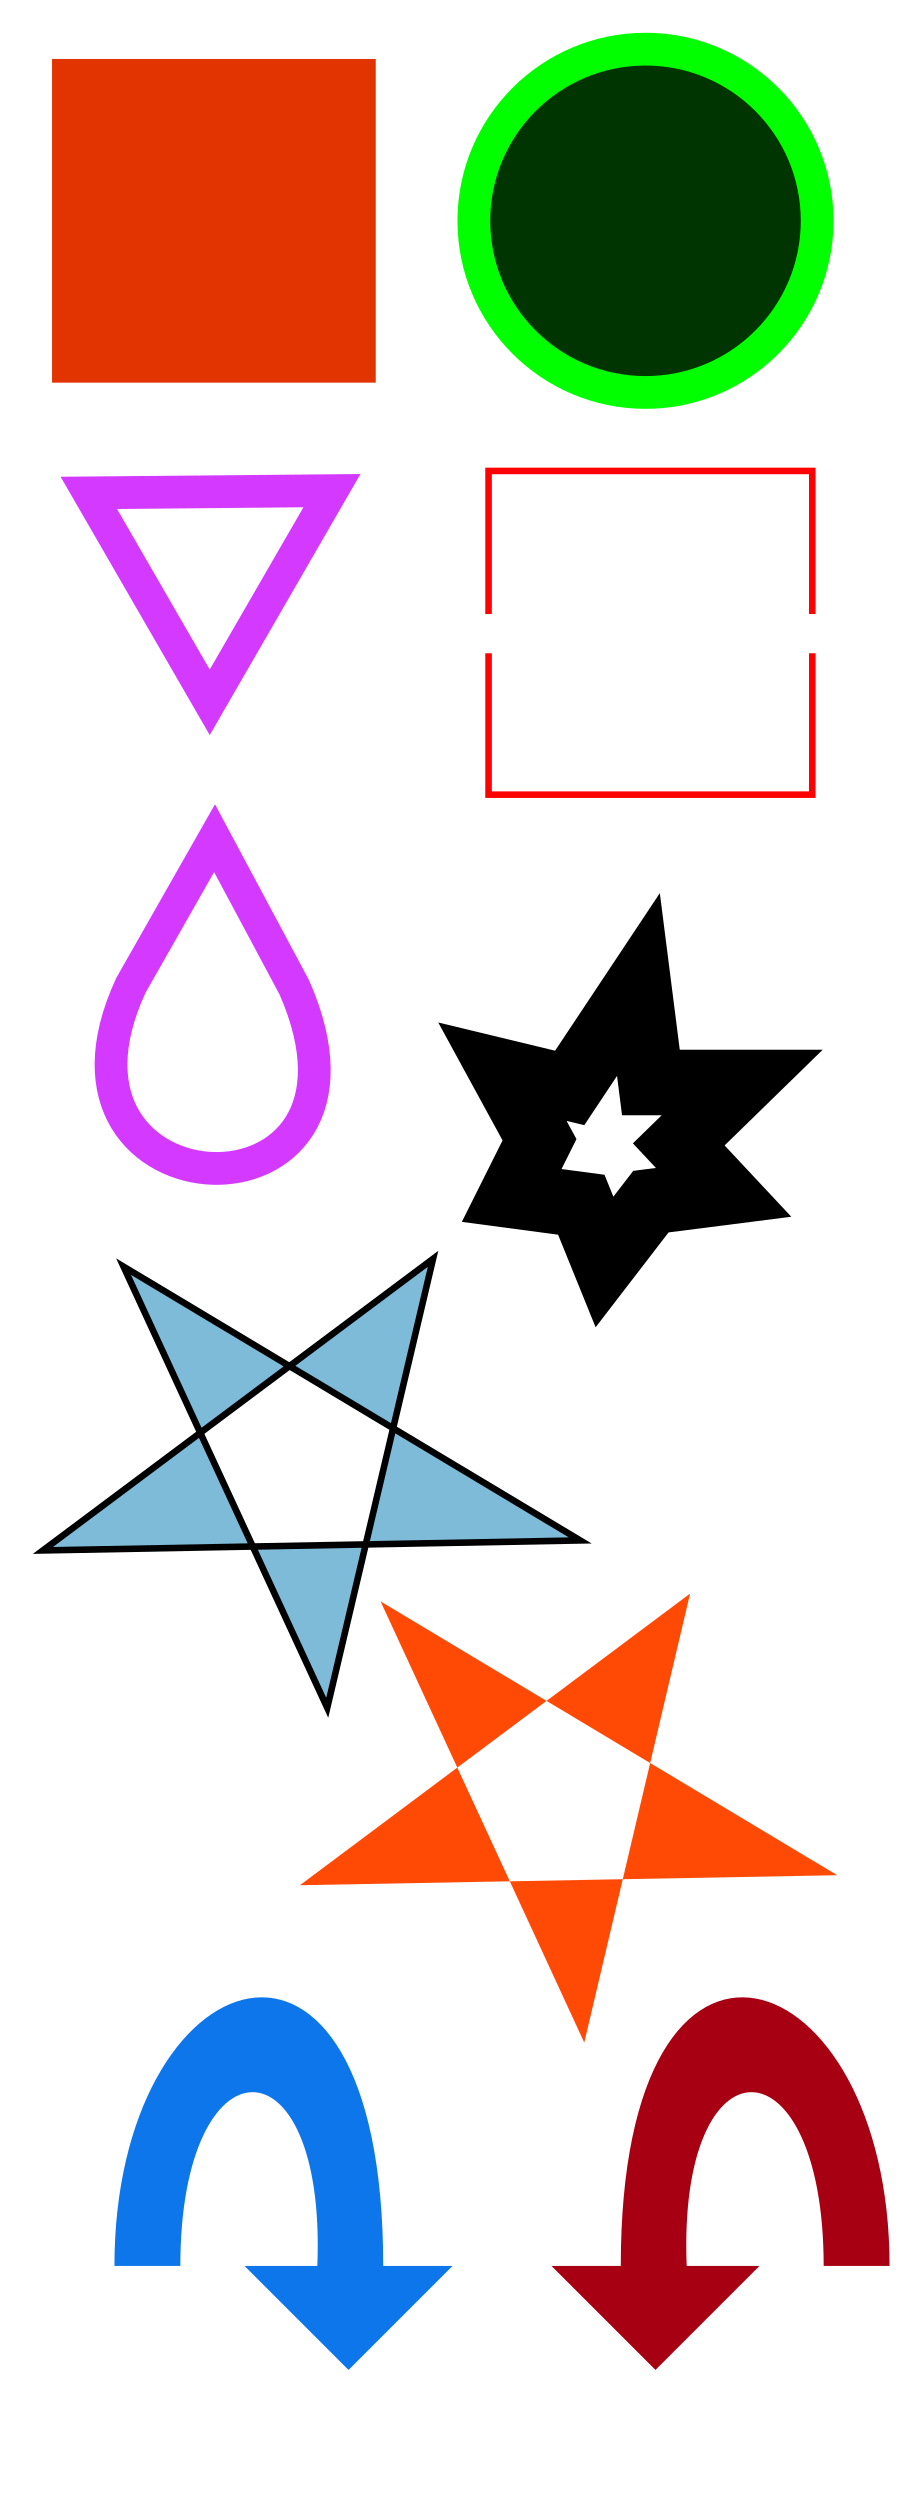
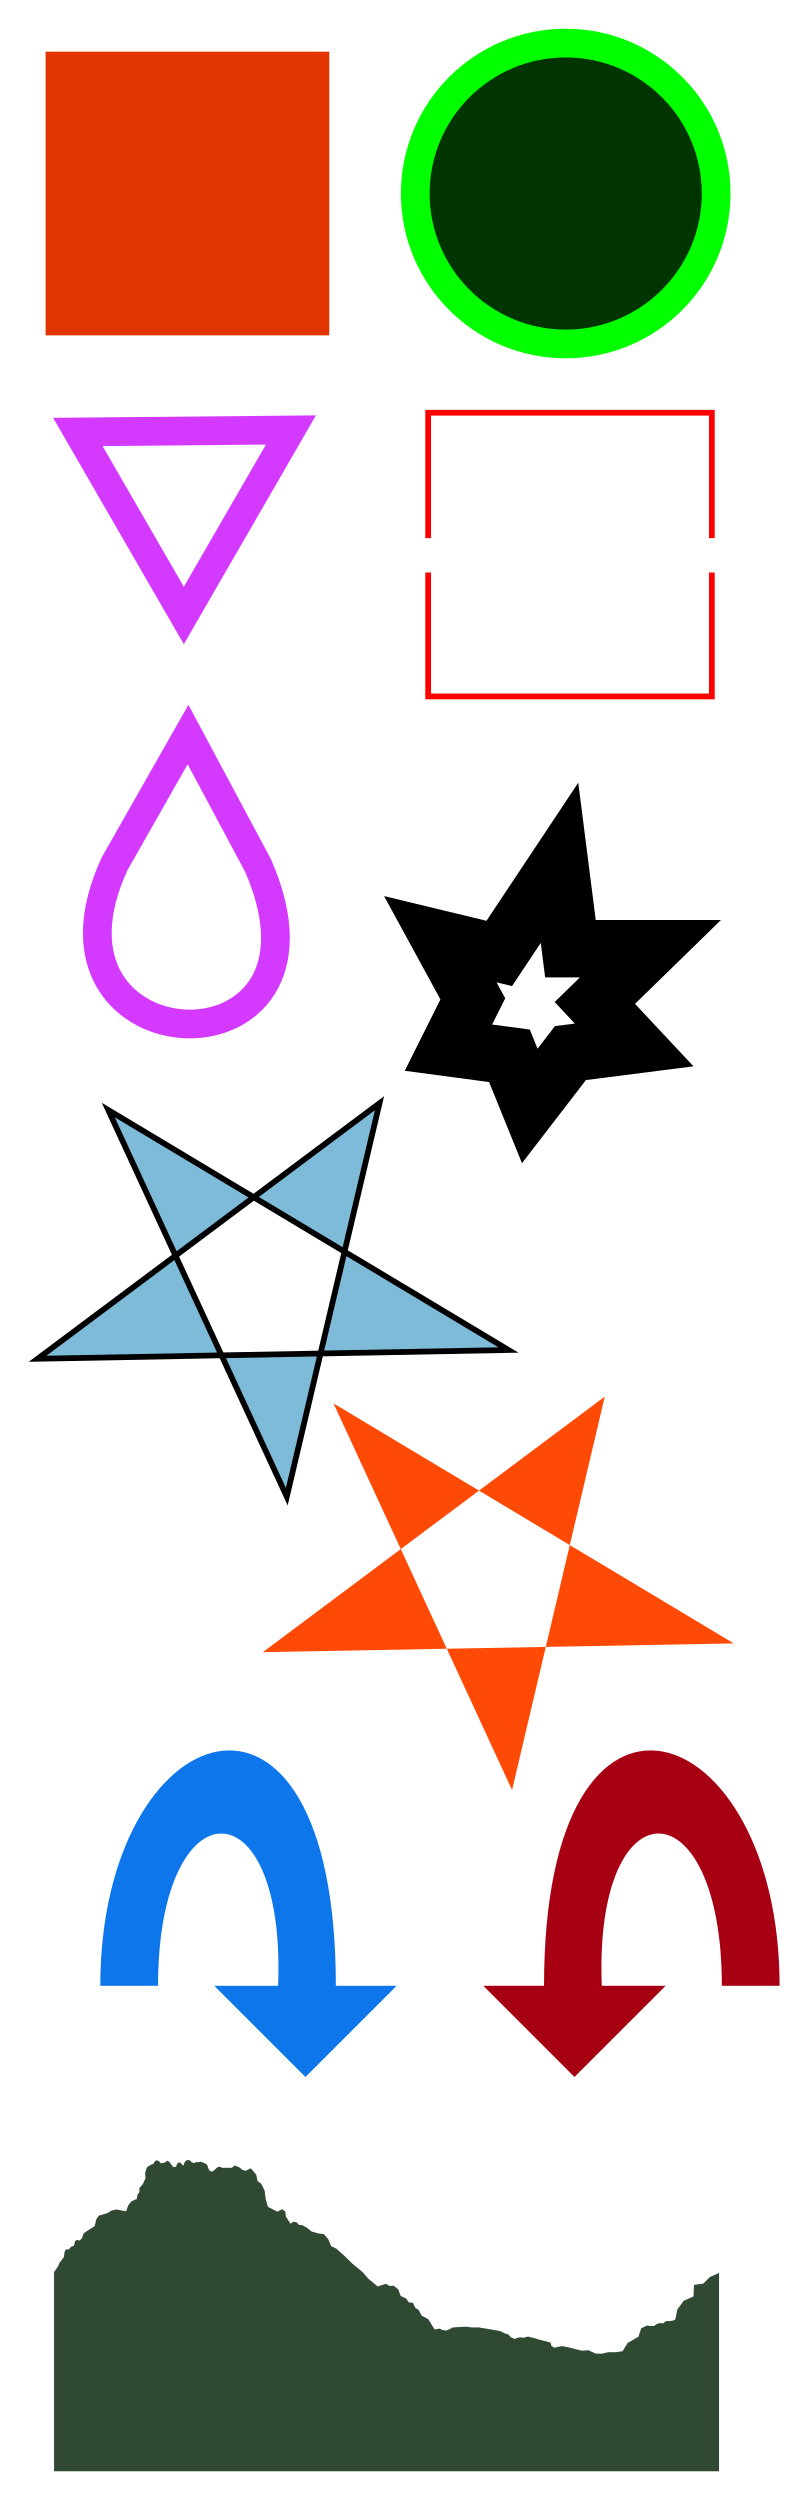
- <svg xmlns="http://www.w3.org/2000/svg" width="139.363mm" height="381.456mm" viewBox="0 0 139.363 381.456" version="1.1" id="svg8">
+ <svg xmlns="http://www.w3.org/2000/svg" width="140.731mm" height="435.264mm" viewBox="0 0 140.731 435.264" version="1.1" id="svg8">
  <defs id="defs2">
    </defs>
  <rect style="fill:#e13400;fill-opacity:1;stroke:none;stroke-width:1;stroke-miterlimit:4;stroke-dasharray:none;stroke-opacity:1" id="rect825" width="49.391" height="49.391" x="7.941" y="8.997" />
  <circle style="fill:#003400;fill-opacity:1;stroke:#02ff00;stroke-width:5;stroke-miterlimit:4;stroke-dasharray:none;stroke-opacity:1" id="path827" cx="98.492" cy="33.692" r="26.192" />
  <path style="fill:none;stroke:#d439ff;stroke-width:5;stroke-linecap:butt;stroke-linejoin:miter;stroke-miterlimit:4;stroke-dasharray:none;stroke-opacity:1" d="M 13.554,75.205 32.003,107.16 50.651,74.862 Z" id="path829" />
  <path style="fill:none;fill-opacity:1;stroke:#ff0000;stroke-width:1;stroke-miterlimit:4;stroke-dasharray:none;stroke-opacity:1" d="M 123.936,93.69 V 71.858 H 74.545 V 93.69" id="path821" />
  <path style="fill:none;fill-opacity:1;stroke:#ff0000;stroke-width:1;stroke-miterlimit:4;stroke-dasharray:none;stroke-opacity:1" d="M 74.545,99.676 V 121.25 H 123.936 V 99.676" id="rect825-9" />
  <path style="fill:none;stroke:#d439ff;stroke-width:5;stroke-linecap:butt;stroke-linejoin:miter;stroke-miterlimit:4;stroke-dasharray:none;stroke-opacity:1" d="M 19.986,150.323 32.738,127.893 44.912,150.666 C 61.623,188.766 3.275,186.306 19.986,150.323 Z" id="path829-9" />
  <path style="fill:none;stroke:#000000;stroke-width:10;stroke-linecap:butt;stroke-linejoin:miter;stroke-miterlimit:4;stroke-dasharray:none;stroke-opacity:1" d="M 97.413,150.22 86.925,166 76.658,163.522 82.322,173.907 78.074,182.404 88.695,183.821 92.236,192.554 99.317,183.348 110.41,181.932 103.565,174.615 113.242,165.174 H 99.317 Z" id="path847" />
  <path style="fill:#7dbbd9;fill-opacity:1;fill-rule:evenodd;stroke:#000000;stroke-width:1;stroke-linecap:butt;stroke-linejoin:miter;stroke-miterlimit:4;stroke-dasharray:none;stroke-opacity:1" d="M 18.849,193.263 88.531,235.043 6.543,236.569 66.077,192.07 49.93,260.578 Z" id="path825" />
  <path style="fill:#ff4a06;fill-opacity:1;fill-rule:evenodd;stroke:none;stroke-width:0.265px;stroke-linecap:butt;stroke-linejoin:miter;stroke-opacity:1" d="M 58.069,244.345 127.751,286.124 45.763,287.65 105.297,243.152 89.15,311.66 Z" id="path825-3" />
  <path style="fill:#0c76ea;fill-opacity:1;stroke:none;stroke-width:0.265px;stroke-linecap:butt;stroke-linejoin:miter;stroke-opacity:1" d="M 27.516,345.737 C 27.516,310.58 49.821,310.205 48.419,345.737 H 37.306 L 53.181,361.612 69.056,345.737 H 58.473 C 58.473,284.272 17.462,298.377 17.462,345.737 Z" id="path4537" />
  <path id="path4554" d="M 125.677,345.737 H 135.731 C 135.731,298.377 94.721,284.272 94.721,345.737 H 84.137 L 100.013,361.612 115.888,345.737 H 104.775 C 103.373,310.205 125.677,310.58 125.677,345.737 Z" style="fill:#a60012;fill-opacity:1;stroke:none;stroke-width:0.265px;stroke-linecap:butt;stroke-linejoin:miter;stroke-opacity:1" />
+   <path id="path814" d="M 9.413,430.264 H 125.189 L 125.189,395.736 123.611,396.431 122.437,397.601 120.815,397.805 120.752,399.816 119.03,400.583 117.918,402.113 117.588,403.799 117.293,403.994 116.73,404.101 115.965,404.116 115.447,404.503 114.834,404.459 114.341,404.626 113.895,404.951 113.346,404.963 112.65,404.9 111.635,405.372 111.159,406.834 109.269,407.923 108.403,409.357 107.206,409.539 105.89,409.524 104.821,409.787 103.728,409.773 102.412,409.182 101.305,409.274 100.342,409.027 99.063,408.703 97.914,408.471 97.082,408.61 96.543,408.76 95.995,408.428 95.842,407.847 93.849,407.332 93.036,407.086 91.916,406.804 91.259,407.003 90.893,406.973 90.527,406.943 90.045,407.043 89.622,407.22 88.925,406.927 88.518,406.452 87.858,406.248 87.101,405.854 86.163,405.689 85.221,405.516 84.057,405.337 83.361,405.208 82.112,405.215 81.198,405.09 80.1,405.133 78.808,405.228 78.332,405.492 77.74,405.755 77.081,405.674 76.539,405.426 75.666,405.58 74.574,403.804 73.402,403.144 72.904,402.184 72.322,401.819 71.878,400.909 71.2,400.866 70.706,400.189 69.76,399.728 69.333,398.594 68.538,397.948 67.85,398.003 67.194,397.625 65.751,398.078 64.163,396.767 63.092,395.55 61.397,394.155 60.051,392.84 58.556,391.498 57.658,391.077 57.144,389.843 56.39,388.973 55.352,388.835 54.249,388.521 53.412,387.854 52.578,387.392 52.094,387.404 51.66,386.929 51.141,386.799 50.573,387.156 50.17,386.525 49.768,385.894 49.686,385.07 49.136,384.625 48.304,385.063 46.656,384.232 46.26,382.884 46.067,381.372 45.468,380.19 44.844,379.749 44.626,378.669 44.231,378.166 43.658,377.499 42.806,377.944 42.211,377.789 41.667,377.345 40.892,377.018 40.345,377.432 38.646,377.432 38.215,377.205 37.784,377.39 37.324,377.834 36.89,378.112 36.404,377.855 36.046,376.856 35.056,376.374 34.067,376.476 33.725,376.609 33.335,376.436 33.111,376.167 32.745,376.052 32.356,376.185 32.087,376.582 31.941,377.058 31.642,376.806 31.366,376.487 31.044,376.532 30.803,376.807 30.681,377.216 30.199,377.334 29.85,376.883 29.502,376.405 29.137,376.17 28.73,376.505 28.373,376.568 27.966,376.631 27.696,376.283 27.359,376.125 26.998,376.234 26.703,376.749 26.234,376.908 25.576,377.336 25.268,378.318 25.335,379.233 24.867,380.257 24.267,380.956 24.274,381.641 23.952,382.097 23.782,382.918 23.507,382.953 22.83,383.314 22.297,384.022 21.973,384.976 21.114,384.851 20.336,384.678 19.441,384.857 18.674,385.321 17.874,385.569 17.201,385.753 16.746,386.425 16.492,387.566 15.104,388.463 14.535,388.877 14.249,389.75 13.797,390.102 13.439,389.975 13.073,390.166 12.895,390.99 12.37,391.171 11.95,391.659 11.489,391.595 11.229,392.105 11.144,392.916 10.811,393.382 10.327,394.021 10.114,394.582 9.764,395.075 9.413,395.568 Z" style="fill:#304932;fill-opacity:1;stroke:none;stroke-width:0.276;stroke-linecap:butt;stroke-linejoin:miter;stroke-miterlimit:4;stroke-dasharray:none;stroke-opacity:1" />
</svg>
